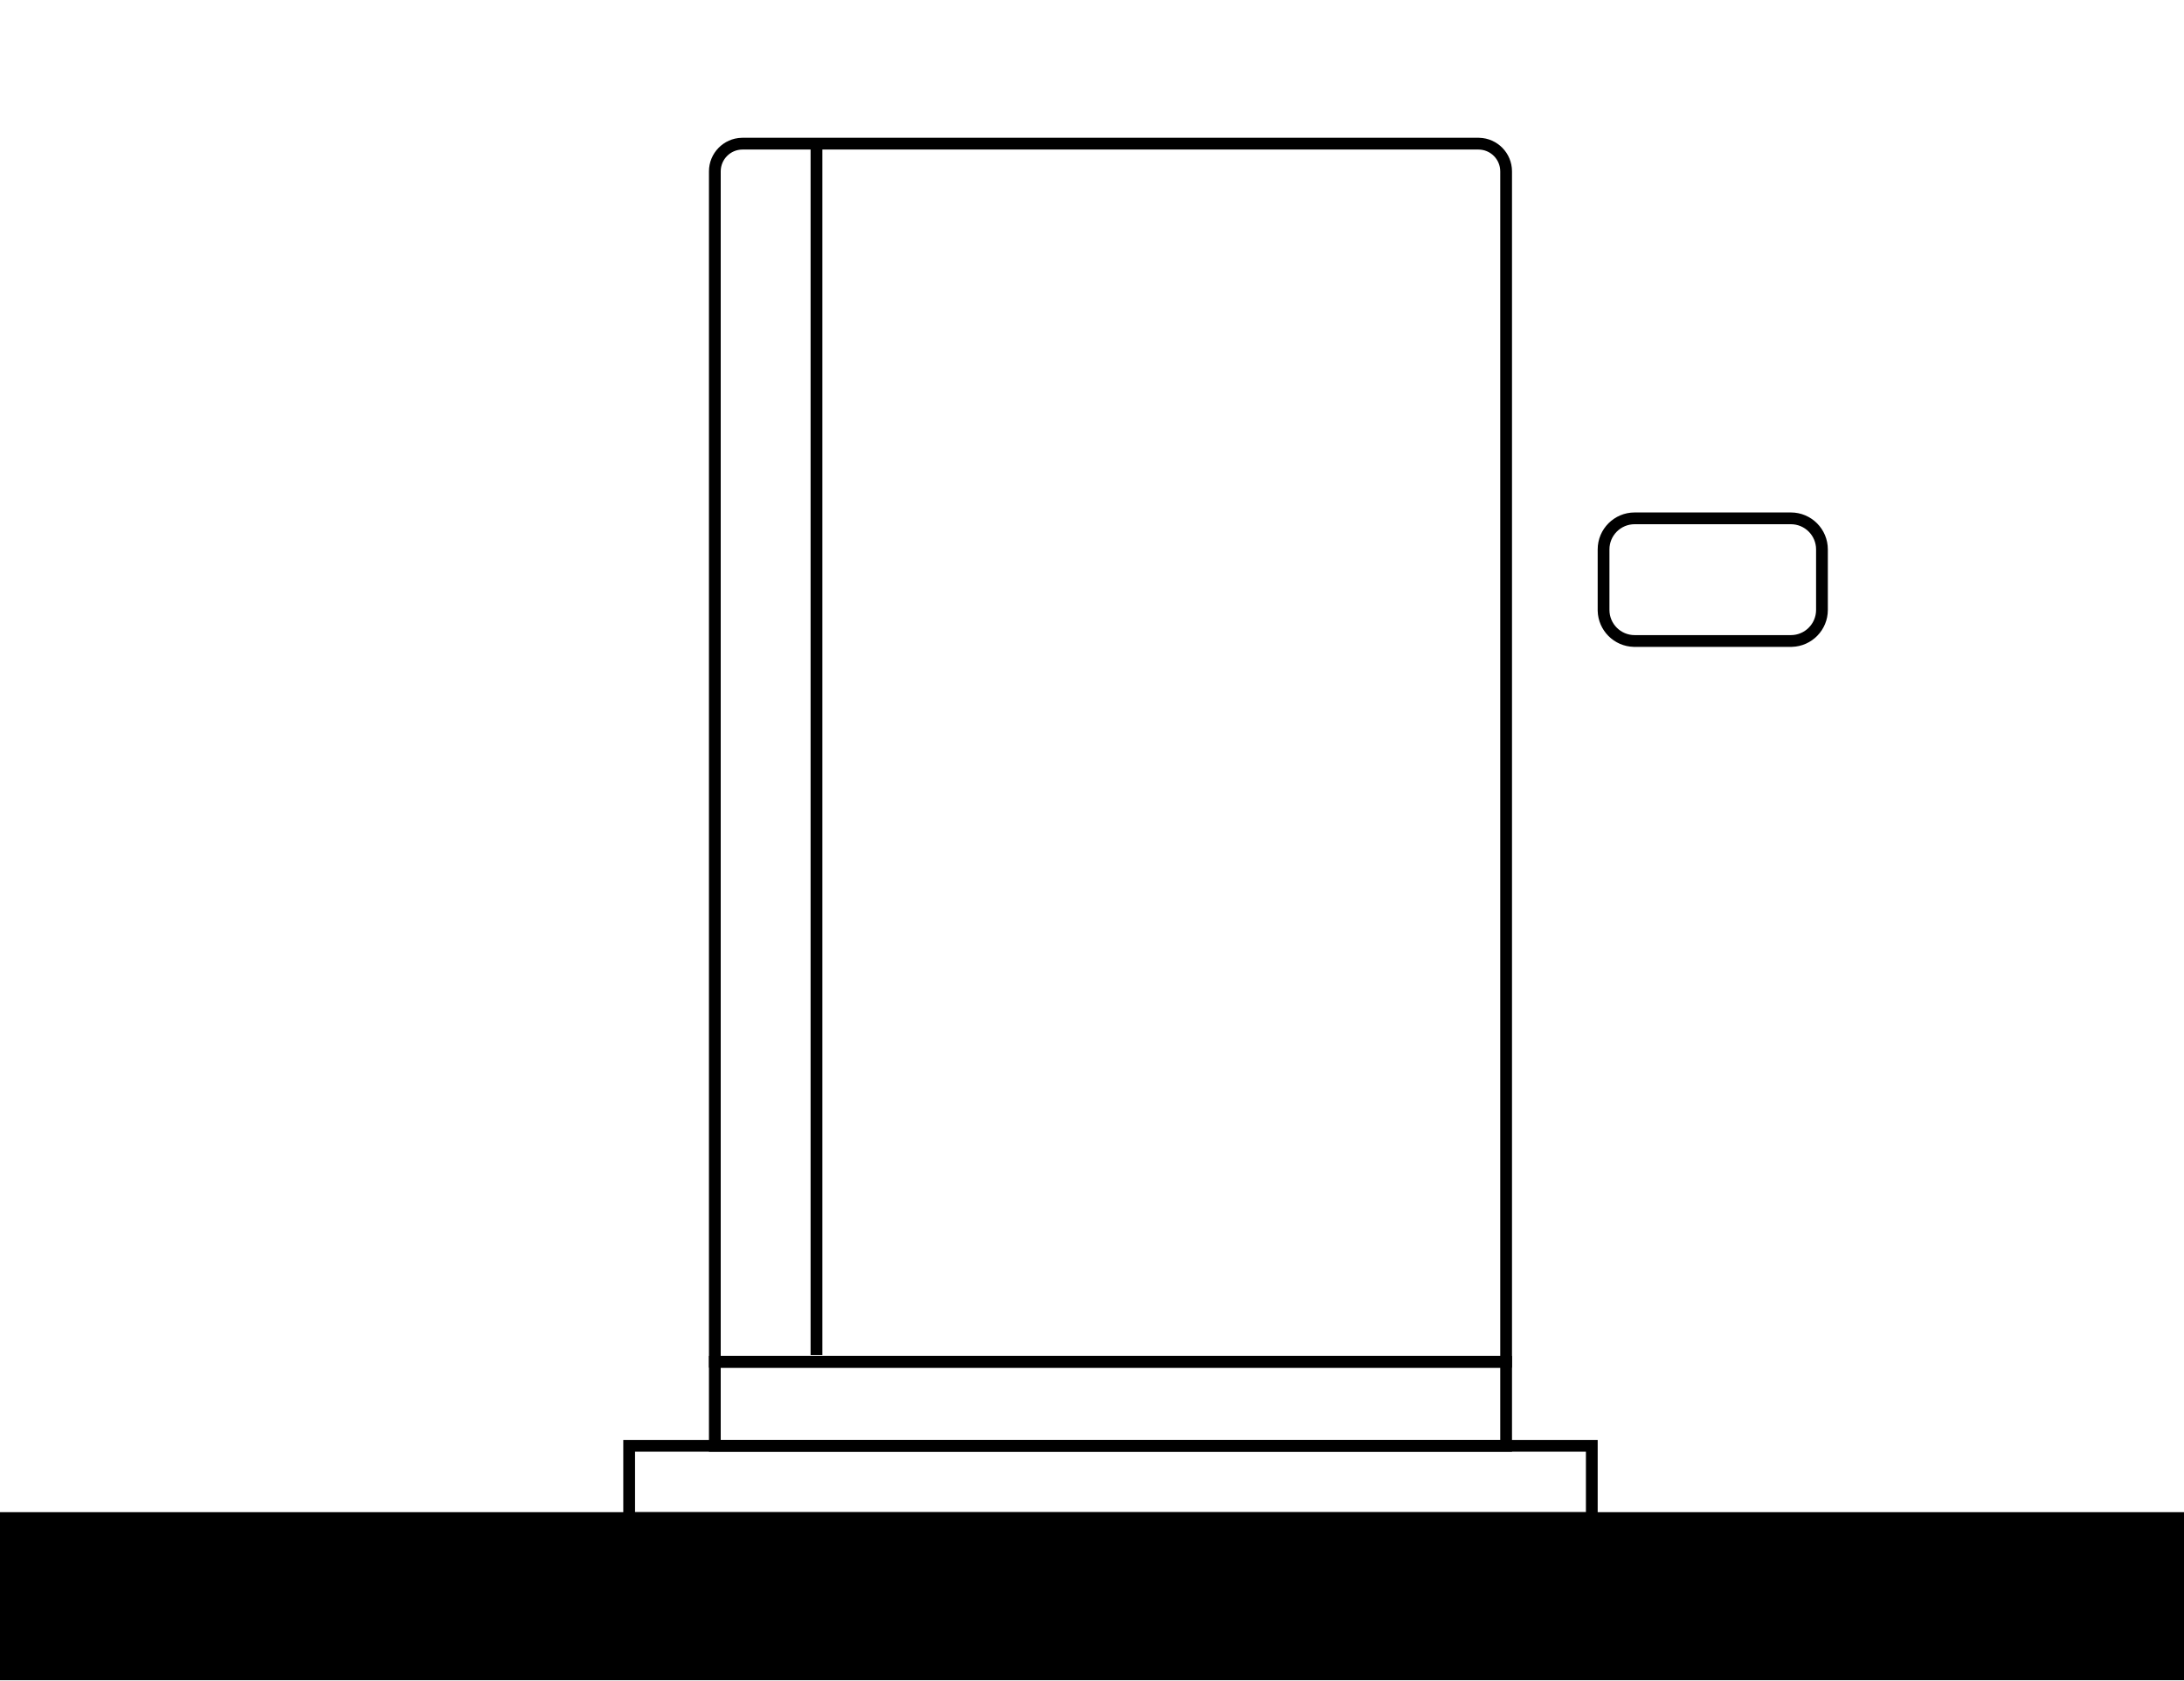
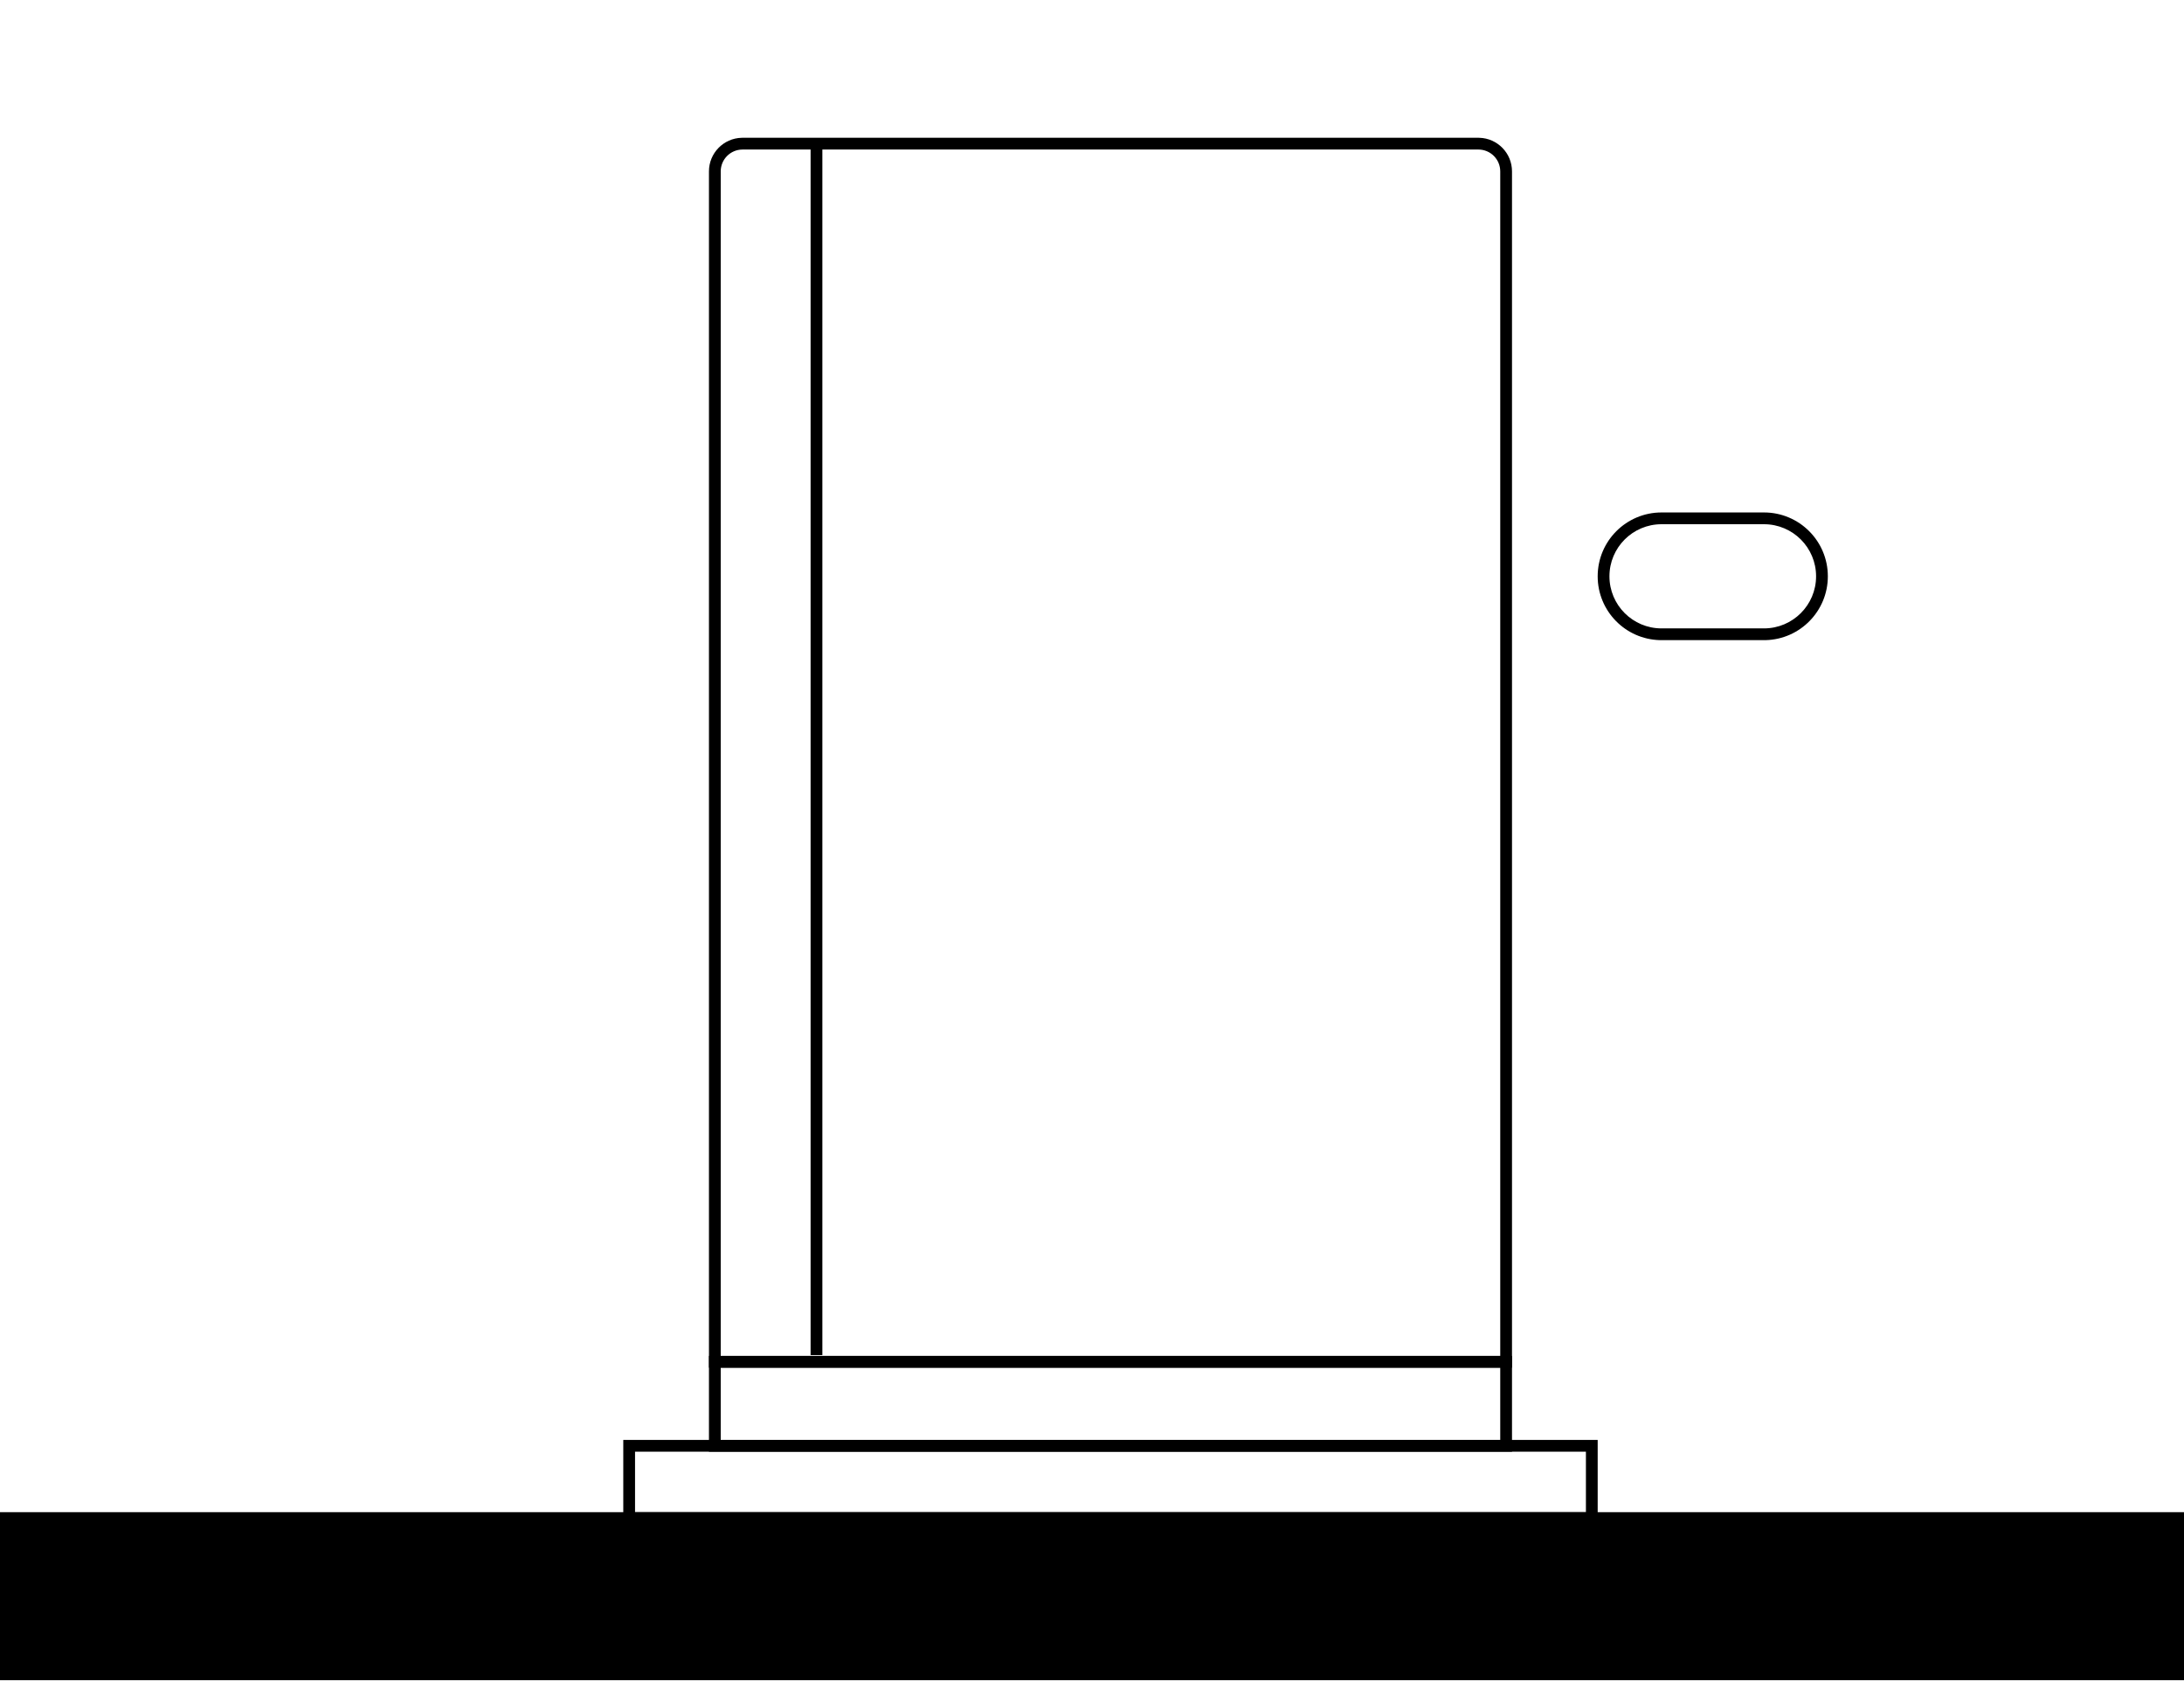
<svg xmlns="http://www.w3.org/2000/svg" width="1300" height="1000" viewBox="0 0 1300 1000" fill="none">
  <path d="M951 857V907H371V857H951ZM378 900H944V864H378V900Z" fill="black" />
  <path d="M900 807V864H422V807H900ZM429 857H893V814H429V857Z" fill="black" />
  <path d="M893 102C893 94.82 887.18 89 880 89H442C434.82 89 429 94.82 429 102V807H893V102ZM900 814H422V102C422 91.127 430.676 82.281 441.483 82.007L442 82H880L880.517 82.007C891.324 82.281 900 91.127 900 102V814Z" fill="black" />
  <path d="M0 900H1300V1000H0V900Z" fill="black" />
-   <path d="M1066 378V385H973V378H1066ZM1081 363V327C1081 318.716 1074.28 312 1066 312H973C964.716 312 958 318.716 958 327V363C958 371.284 964.716 378 973 378V385L972.433 384.993C960.733 384.697 951.303 375.267 951.007 363.567L951 363V327C951 314.85 960.85 305 973 305H1066C1078.15 305 1088 314.85 1088 327V363C1088 374.961 1078.46 384.692 1066.57 384.993L1066 385V378C1074.28 378 1081 371.284 1081 363Z" fill="black" />
  <path d="M489.5 87V806.5H482.5V87H489.5Z" fill="black" />
+   <path d="M1050 374V381H989V374H1050ZM1081 343C1081 325.879 1067.12 312 1050 312H989C971.879 312 958 325.879 958 343C958 360.121 971.879 374 989 374V381L988.02 380.987C967.486 380.467 951 363.659 951 343C951 322.013 968.013 305 989 305H1050C1070.99 305 1088 322.013 1088 343C1088 363.659 1071.51 380.467 1050.98 380.987L1050 381V374C1067.12 374 1081 360.121 1081 343Z" fill="black" />
</svg>
